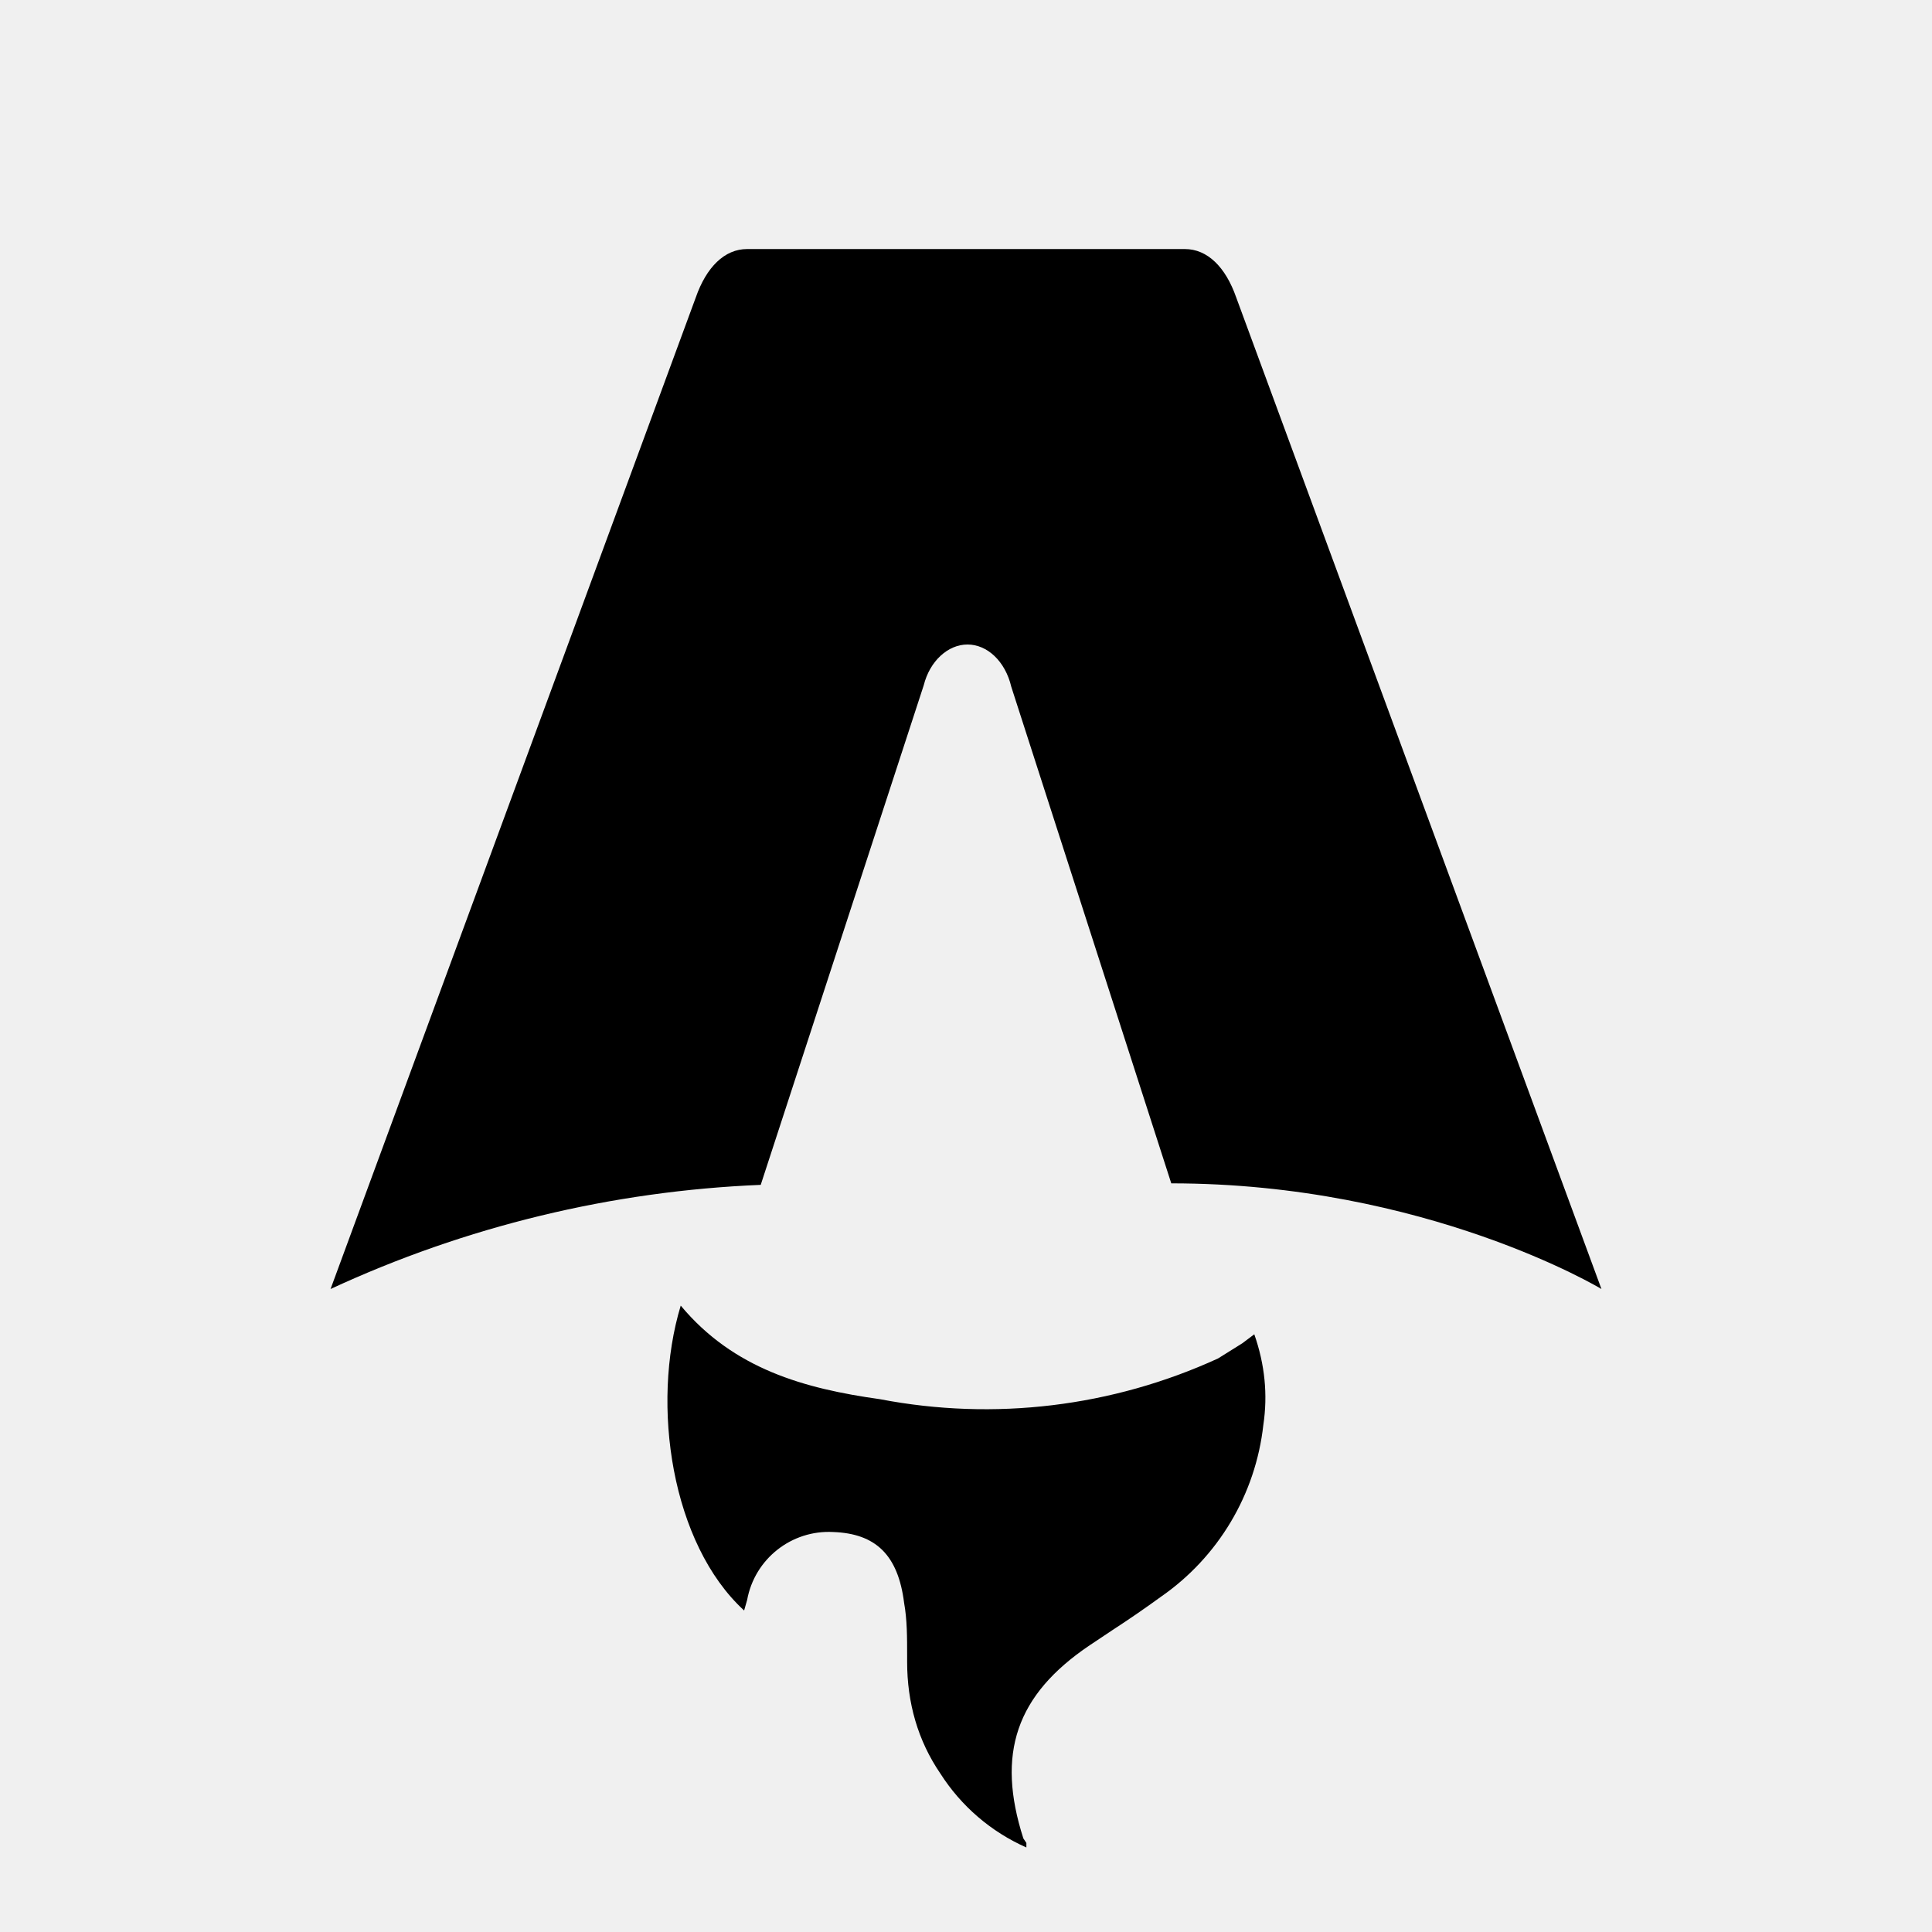
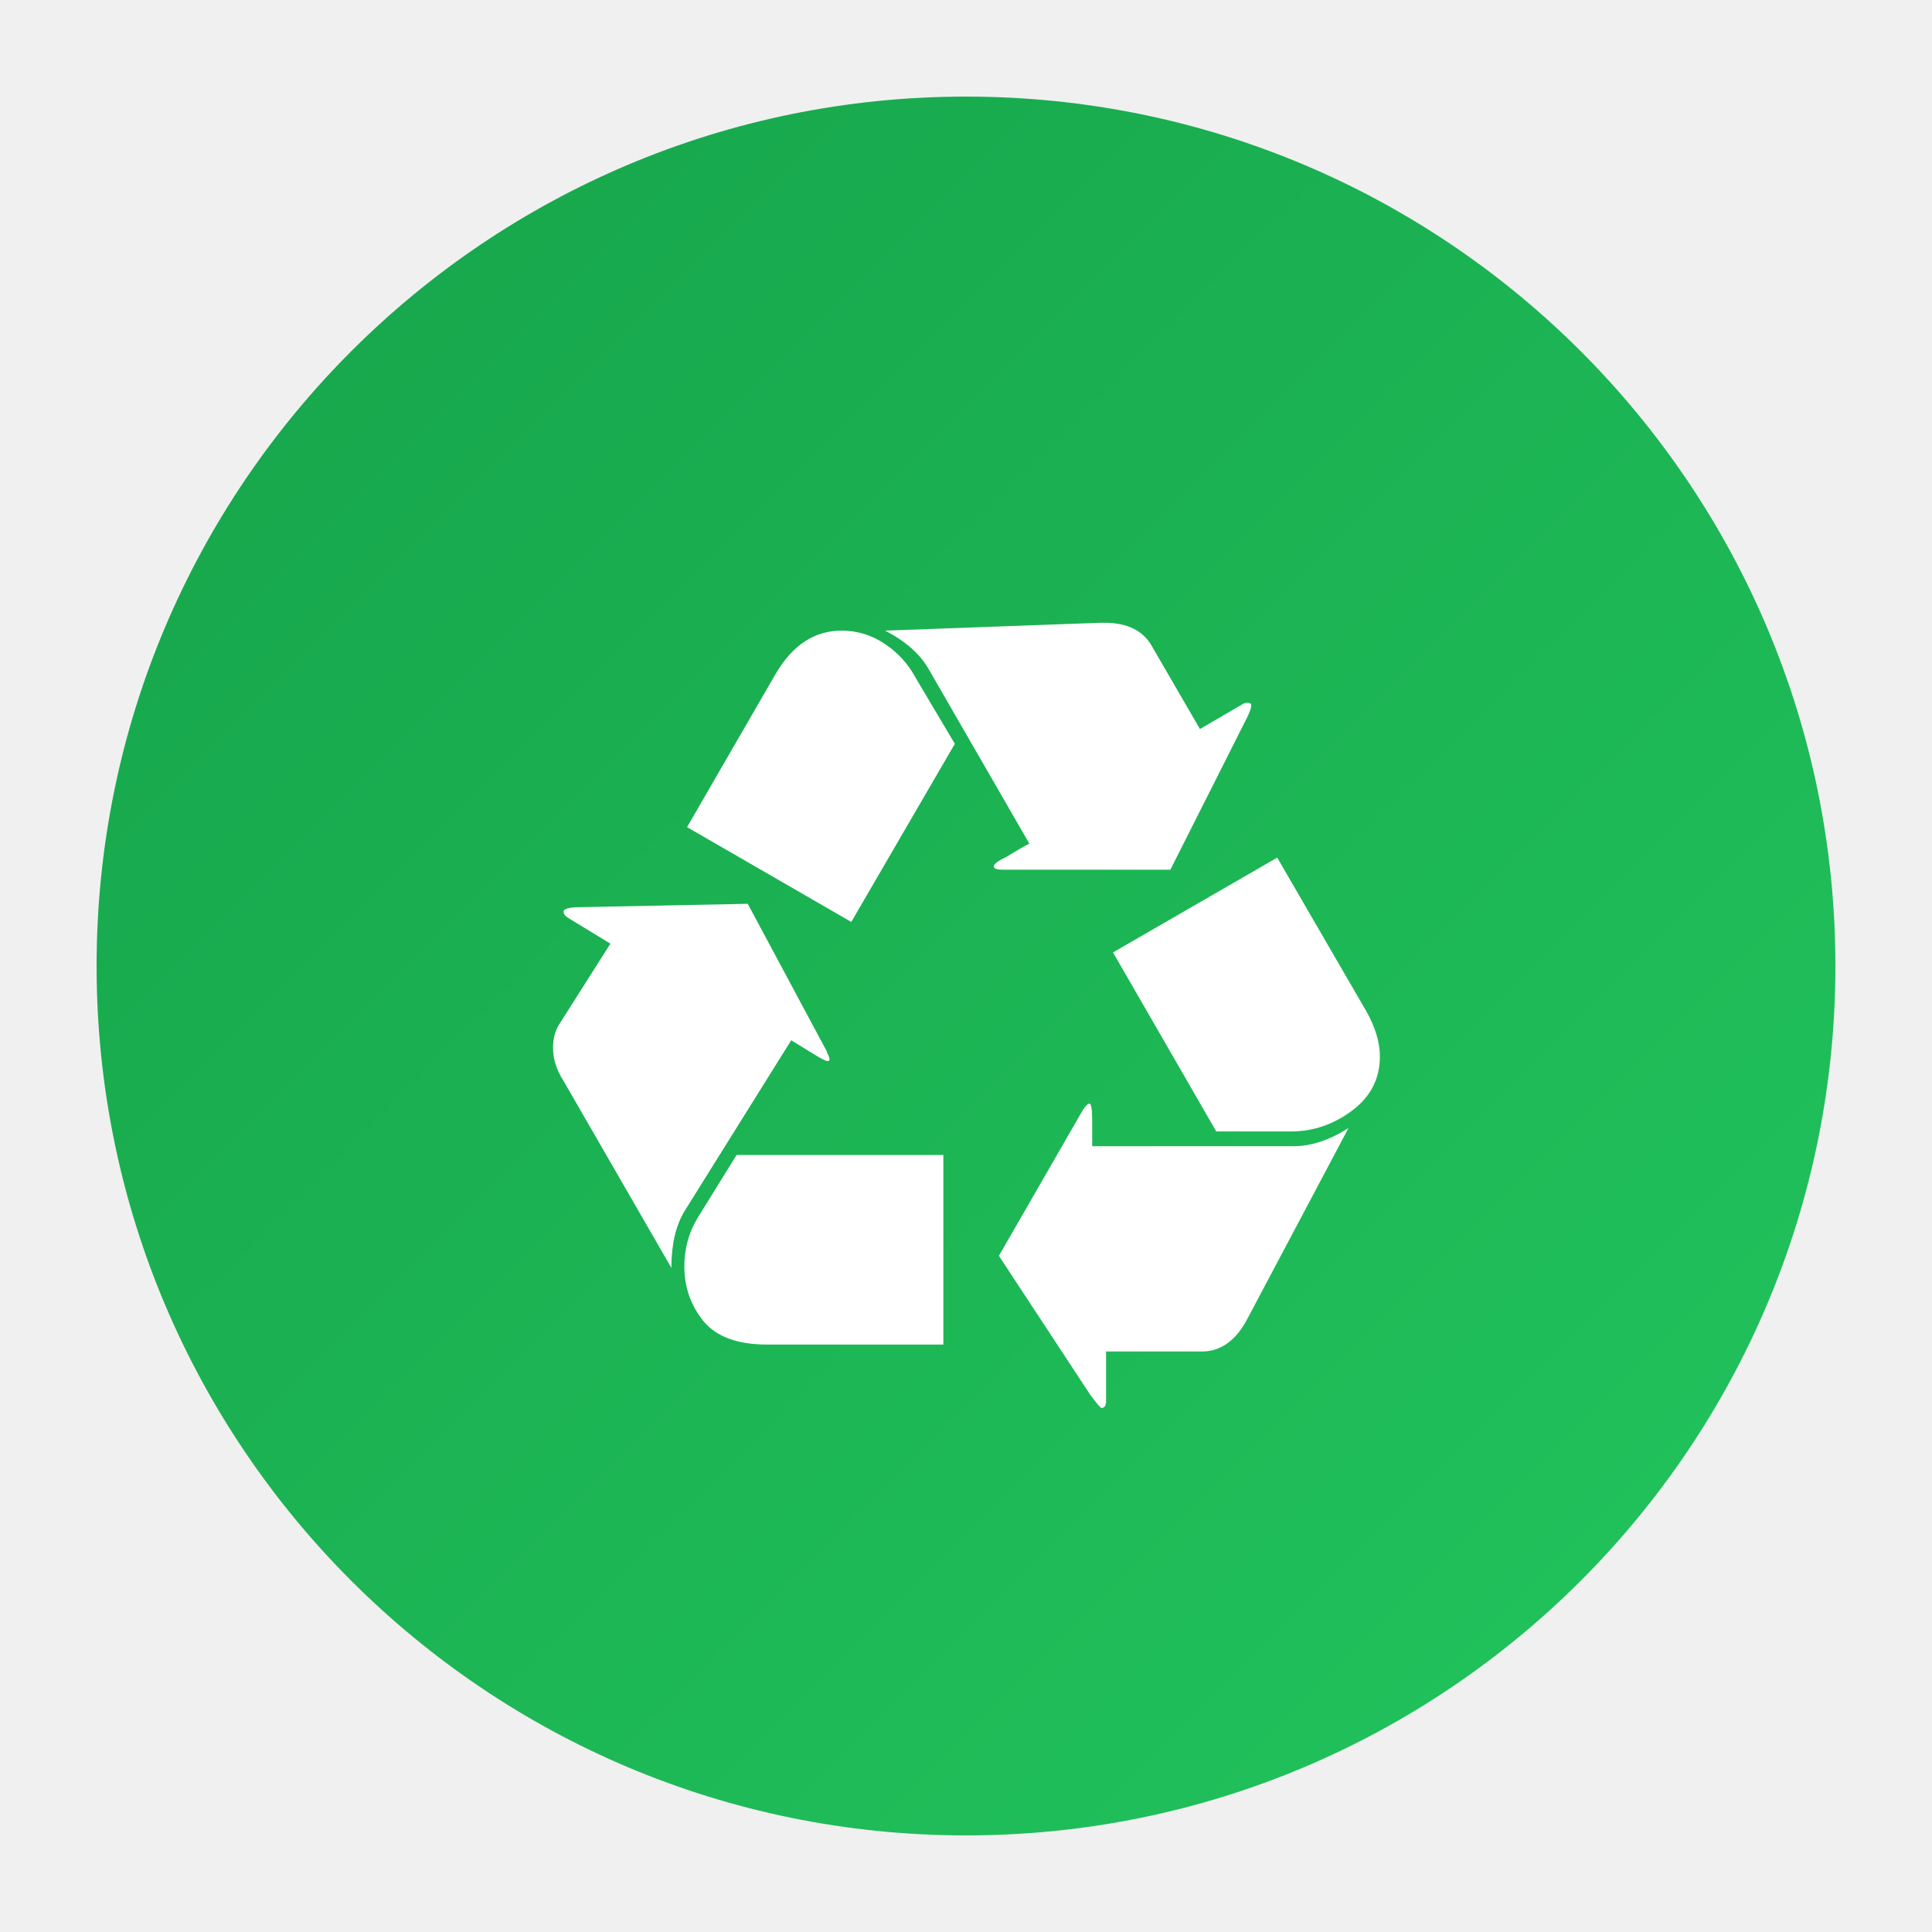
- <svg xmlns="http://www.w3.org/2000/svg" fill="none" viewBox="0 0 128 128">
-   <path d="M50.4 78.5a75.1 75.1 0 0 0-28.5 6.9l24.2-65.7c.7-2 1.9-3.2 3.4-3.2h29c1.5 0 2.7 1.2 3.4 3.2l24.2 65.7s-11.6-7-28.5-7L67 45.5c-.4-1.7-1.6-2.8-2.9-2.8-1.3 0-2.5 1.1-2.9 2.7L50.4 78.5Zm-1.1 28.2Zm-4.2-20.2c-2 6.6-.6 15.8 4.2 20.2a17.5 17.5 0 0 1 .2-.7 5.5 5.5 0 0 1 5.7-4.5c2.8.1 4.3 1.5 4.7 4.7.2 1.1.2 2.3.2 3.5v.4c0 2.7.7 5.2 2.2 7.4a13 13 0 0 0 5.7 4.9v-.3l-.2-.3c-1.8-5.6-.5-9.5 4.4-12.8l1.5-1a73 73 0 0 0 3.2-2.2 16 16 0 0 0 6.8-11.4c.3-2 .1-4-.6-6l-.8.6-1.6 1a37 37 0 0 1-22.4 2.7c-5-.7-9.7-2-13.2-6.2Z" />
-   <style>
-         path { fill: #000; }
-         @media (prefers-color-scheme: dark) {
-             path { fill: #FFF; }
-         }
-     </style>
+ <svg xmlns="http://www.w3.org/2000/svg" viewBox="0 0 100 100">
+   <defs>
+     <linearGradient id="grad" x1="0%" y1="0%" x2="100%" y2="100%">
+       <stop offset="0%" style="stop-color:#16a34a;stop-opacity:1" />
+       <stop offset="100%" style="stop-color:#22c55e;stop-opacity:1" />
+     </linearGradient>
+   </defs>
+   <circle cx="50" cy="50" r="45" fill="url(#grad)" />
+   <text x="50" y="65" font-size="45" text-anchor="middle" fill="white">♻</text>
</svg>
